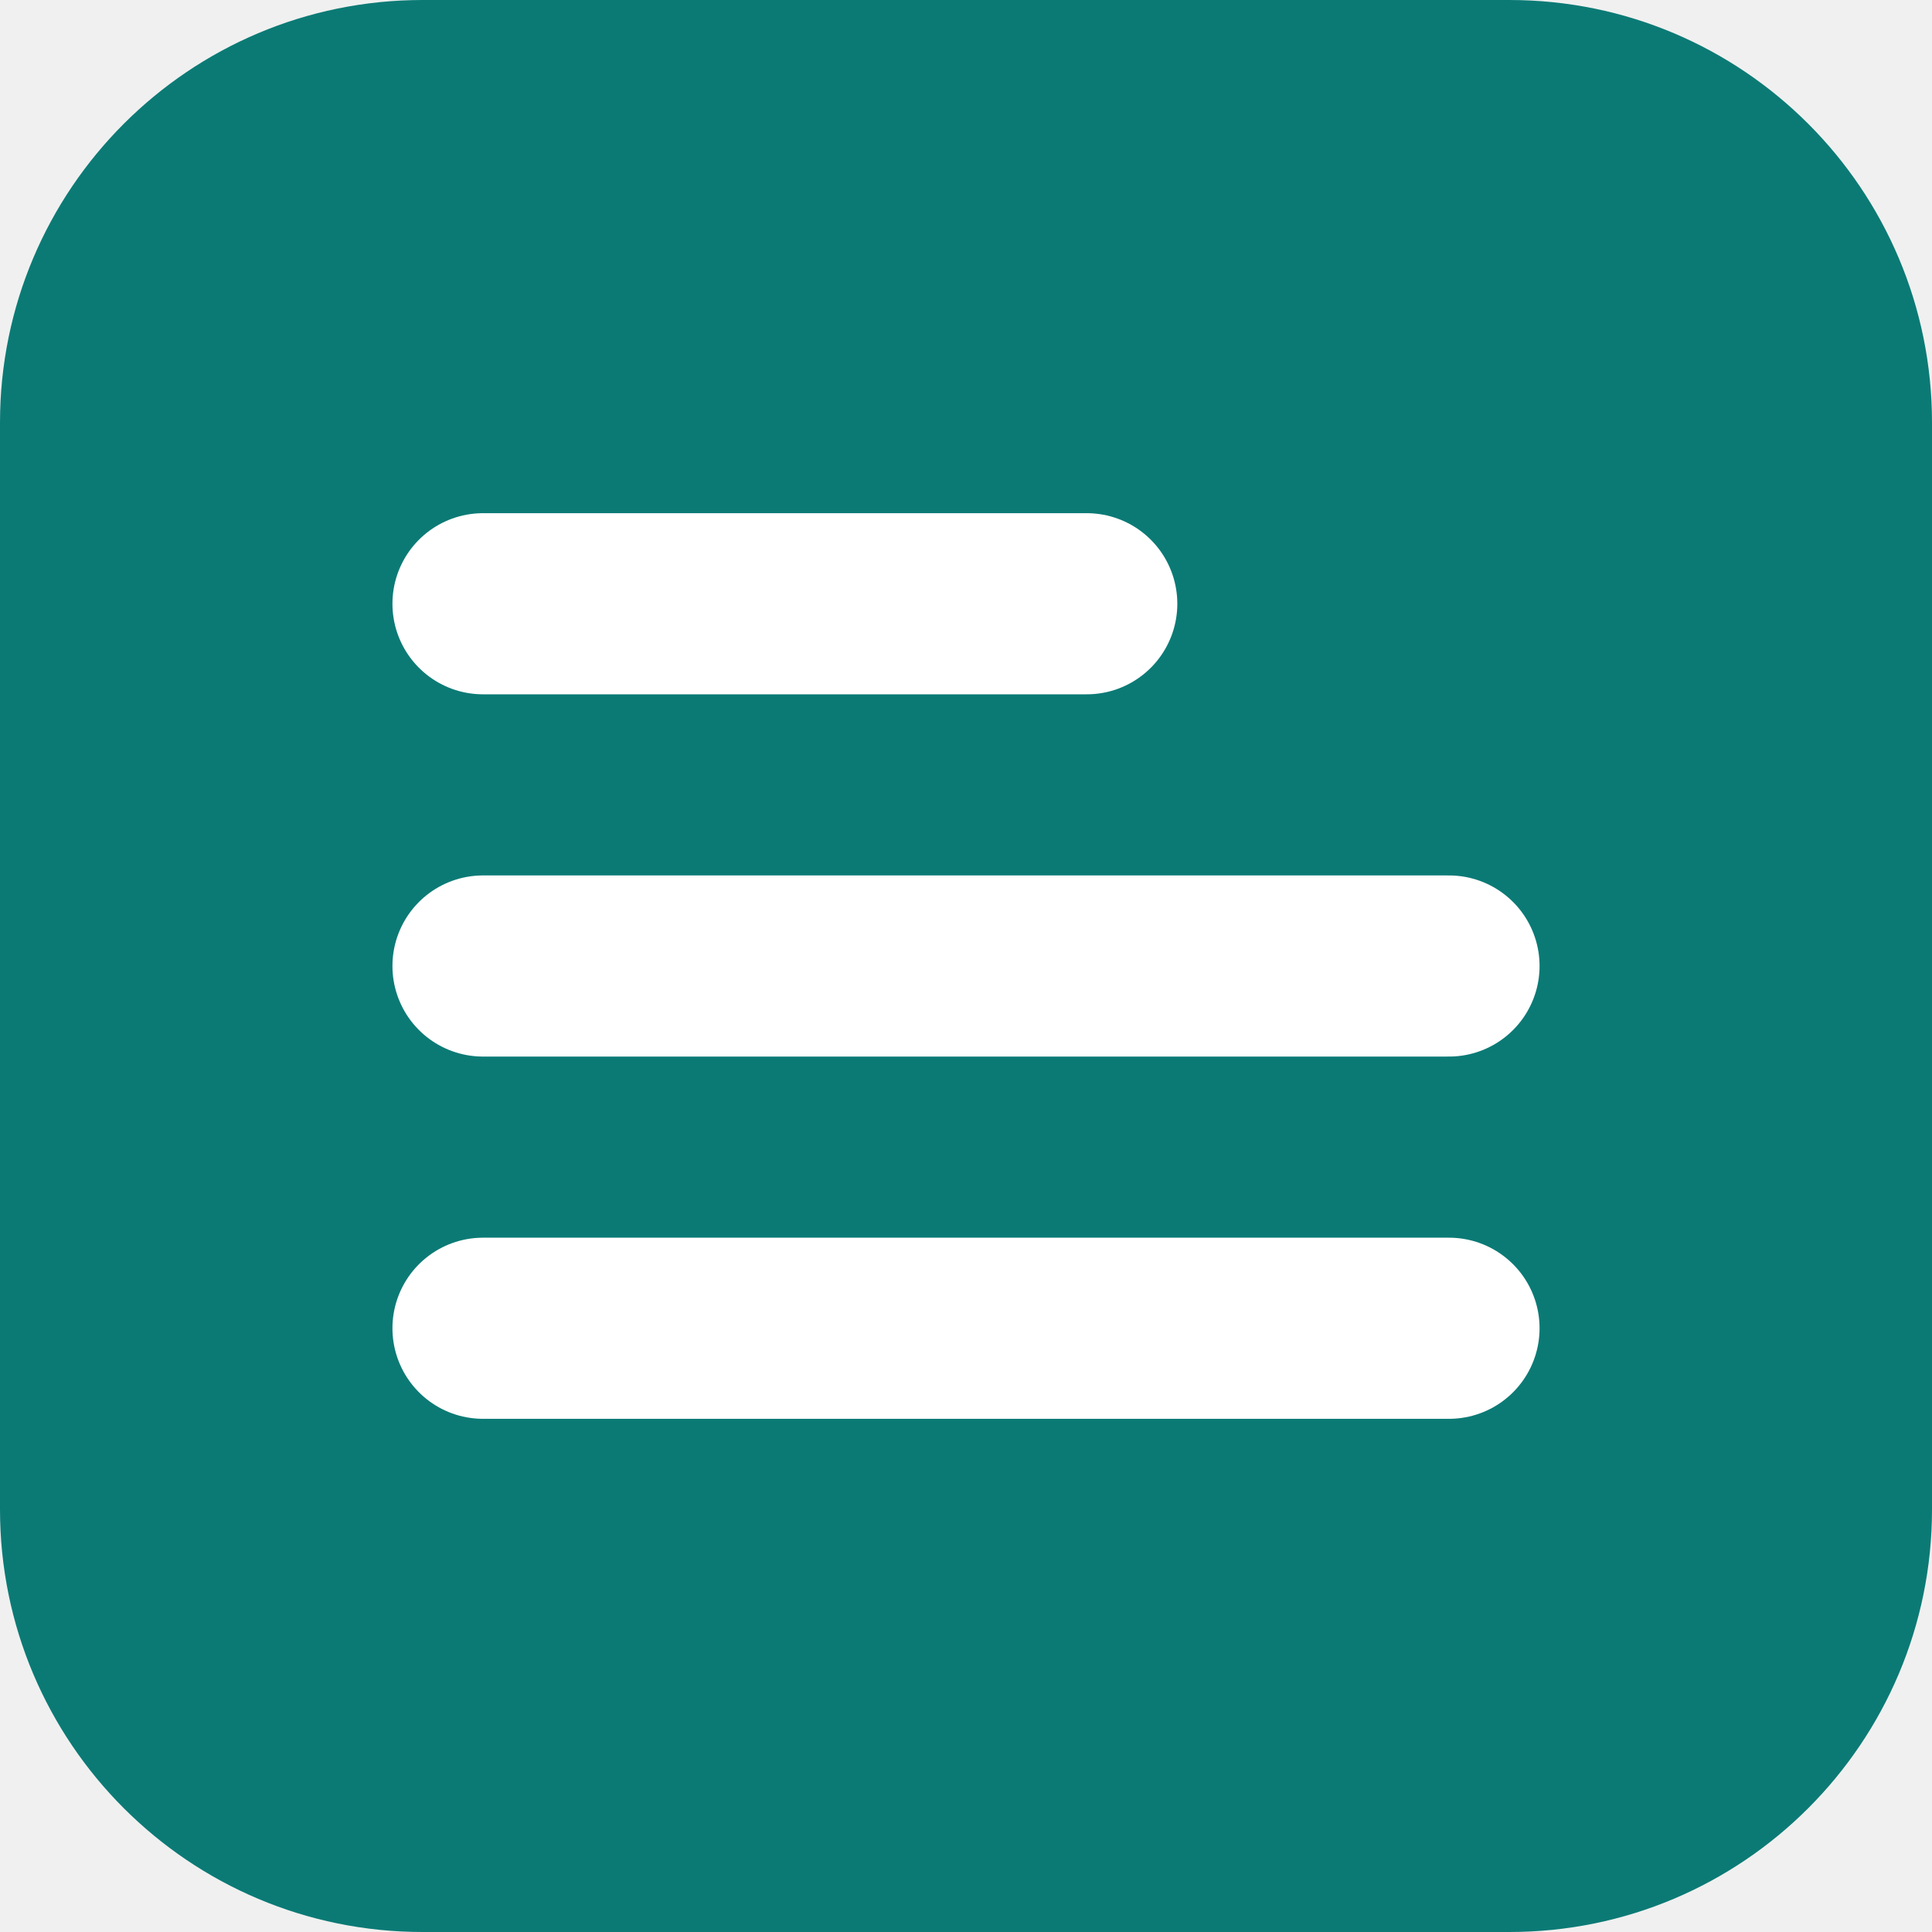
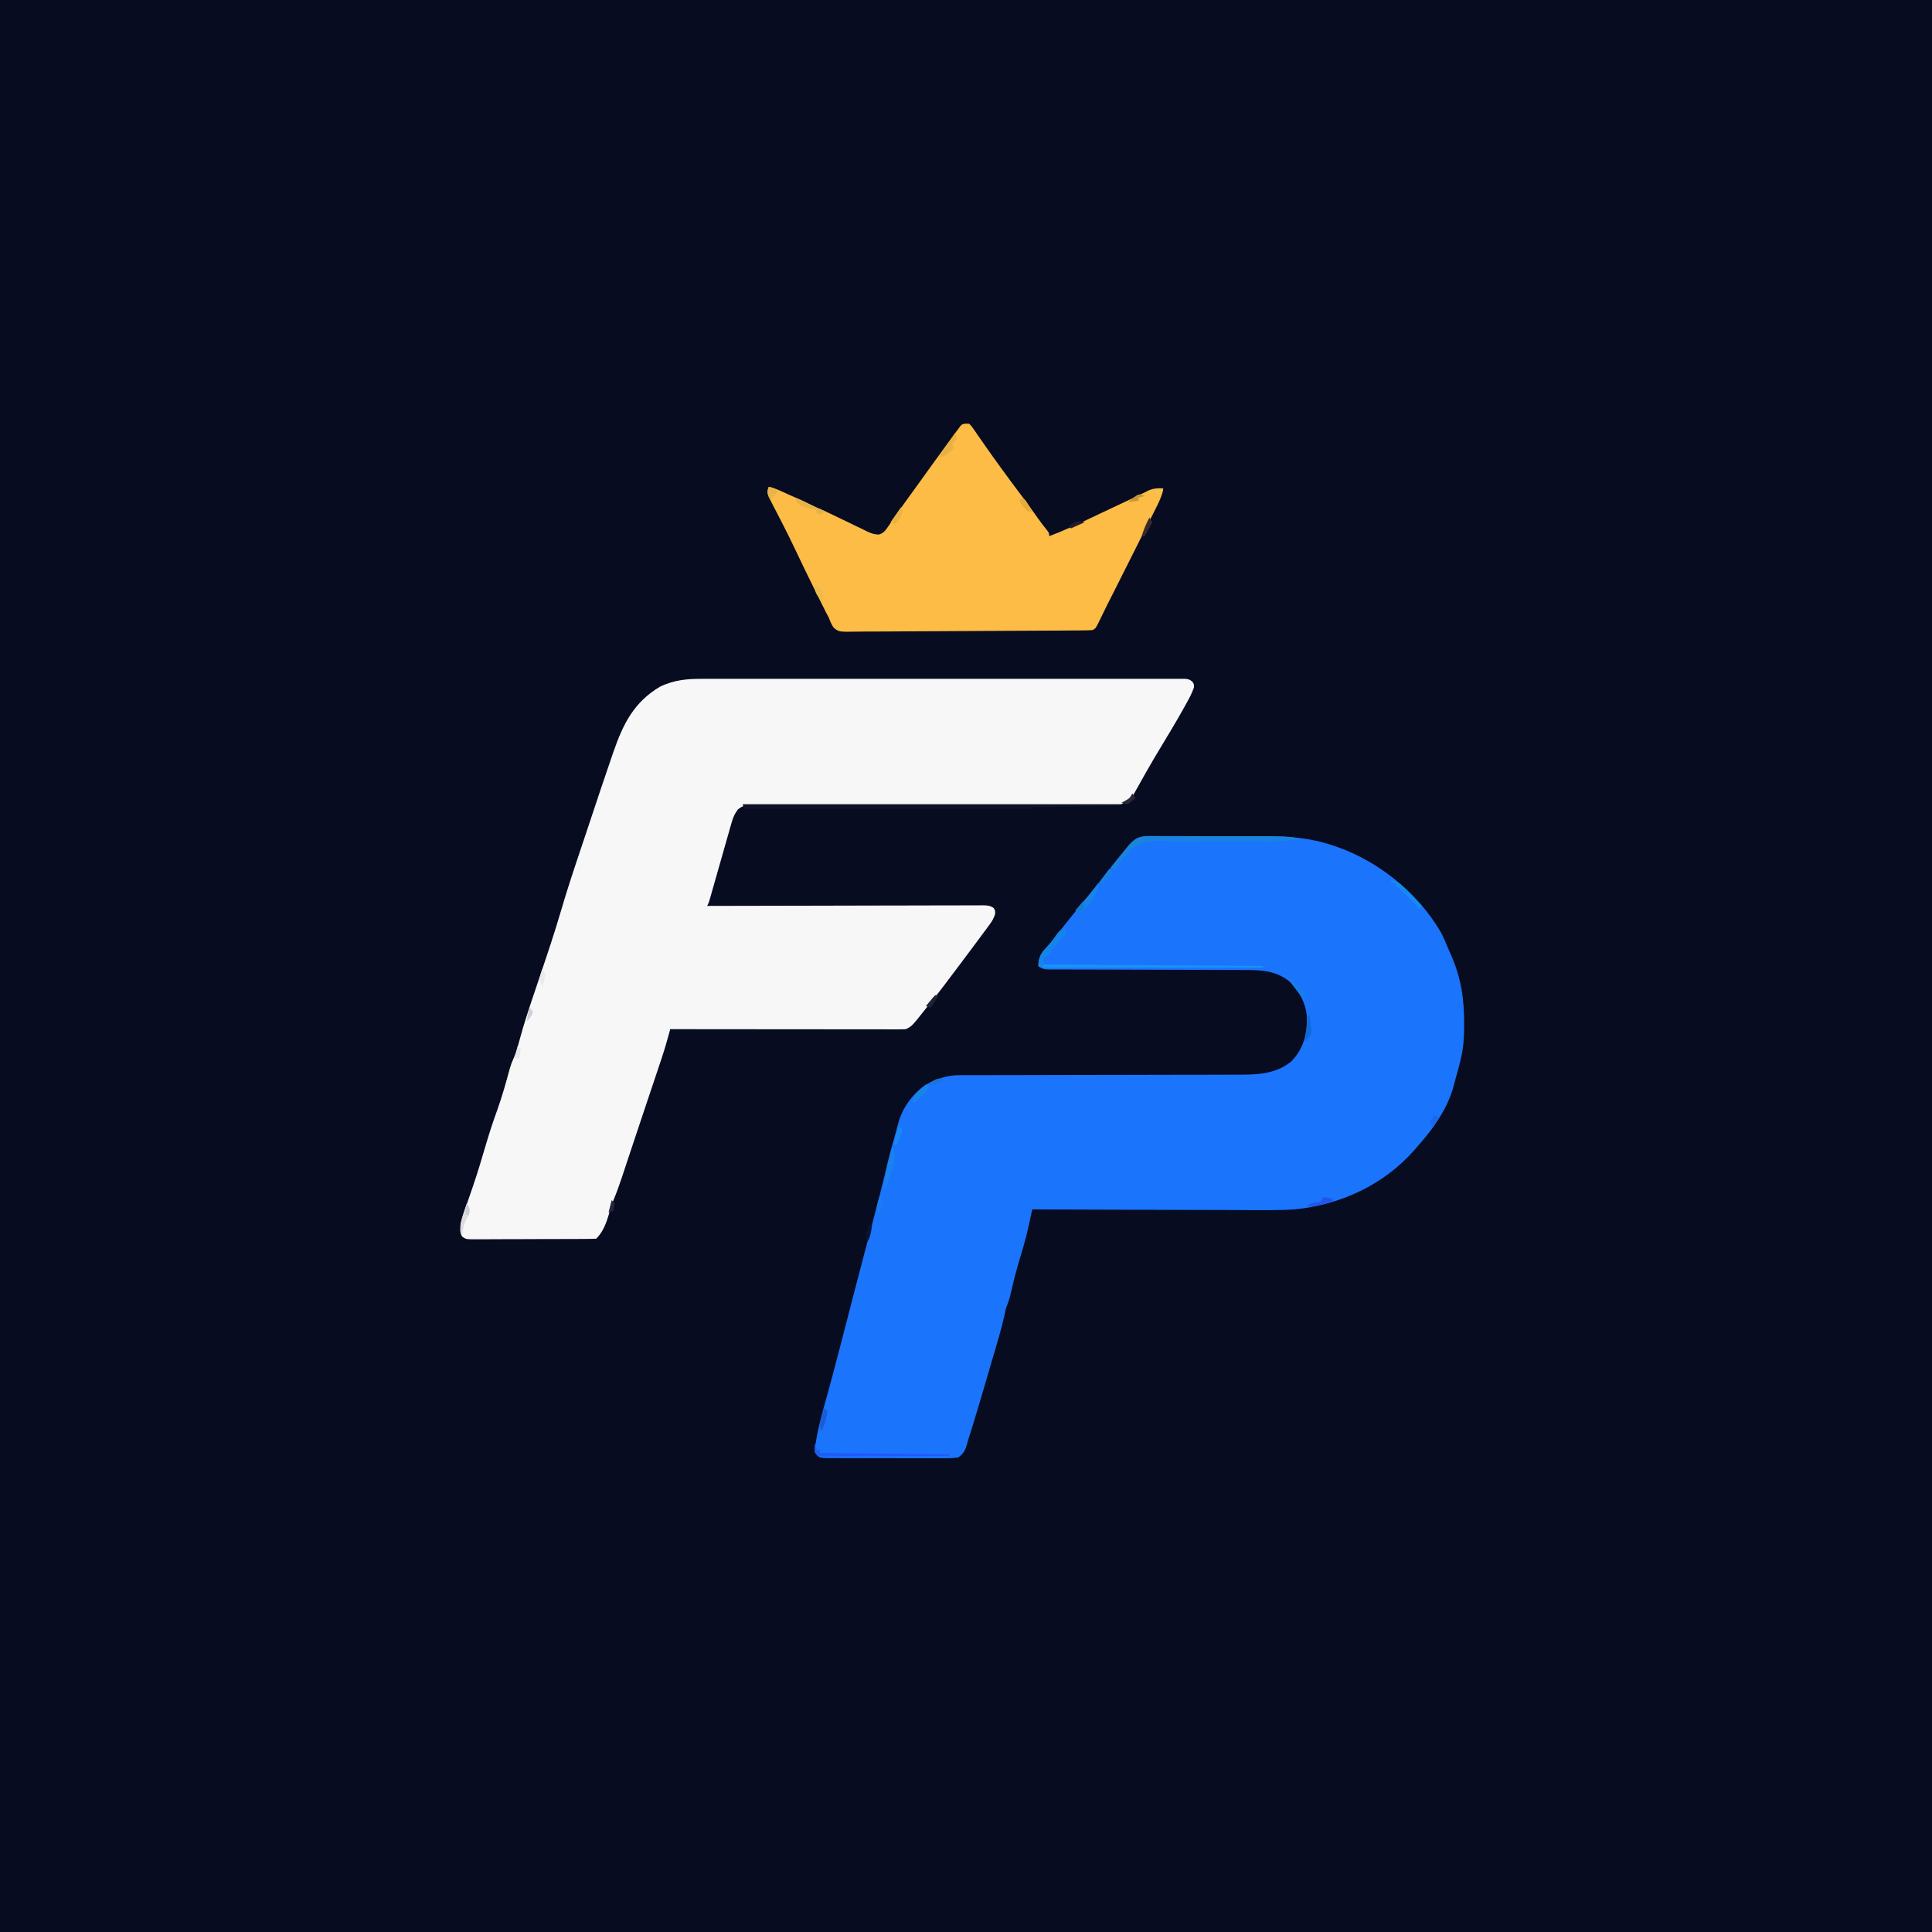
- <svg xmlns="http://www.w3.org/2000/svg" viewBox="0 0 32 32">
-   <rect width="32" height="32" rx="7" fill="#0B7A75" />
-   <path d="M8 22h16M8 16h16M8 10h10" stroke="#fff" stroke-width="3" stroke-linecap="round" fill="none" />
+ <svg xmlns="http://www.w3.org/2000/svg" version="1.1" width="1254" height="1254">
+   <path d="M0 0 C413.82 0 827.64 0 1254 0 C1254 413.82 1254 827.64 1254 1254 C840.18 1254 426.36 1254 0 1254 C0 840.18 0 426.36 0 0 Z " fill="#080C21" transform="translate(0,0)" />
+   <path d="M0 0 C0.92 -0 1.84 -0.01 2.8 -0.01 C5.86 -0.02 8.92 -0.01 11.98 -0.01 C14.11 -0.01 16.25 -0.01 18.38 -0.01 C22.87 -0.02 27.35 -0.01 31.84 -0 C37.55 0.01 43.26 0 48.97 -0.01 C53.39 -0.02 57.81 -0.01 62.23 -0.01 C64.33 -0.01 66.43 -0.01 68.53 -0.01 C83.29 -0.04 97.71 0.32 111.99 4.45 C113.12 4.77 113.12 4.77 114.27 5.1 C144.27 14.07 171.71 35.58 187.39 62.67 C189.18 66.15 190.65 69.79 192.19 73.39 C192.95 75.16 193.72 76.93 194.49 78.7 C200.4 92.74 202.26 105.35 202.31 120.57 C202.31 121.86 202.32 123.15 202.32 124.47 C202.27 131.65 201.76 138.3 199.99 145.26 C199.69 146.52 199.38 147.79 199.06 149.09 C198.07 152.82 197.04 156.54 195.99 160.26 C195.73 161.26 195.47 162.26 195.2 163.29 C191.15 177.18 182.54 189.57 172.99 200.26 C172.15 201.24 171.31 202.23 170.44 203.24 C150.53 226.2 122.03 239.38 91.99 242.26 C79.8 242.99 67.54 242.74 55.33 242.66 C50.63 242.64 45.93 242.64 41.22 242.63 C32.36 242.62 23.49 242.59 14.62 242.55 C4.51 242.5 -5.6 242.48 -15.71 242.46 C-36.48 242.42 -57.24 242.35 -78.01 242.26 C-78.27 243.48 -78.54 244.71 -78.82 245.97 C-79.18 247.6 -79.54 249.23 -79.9 250.86 C-80.07 251.66 -80.25 252.47 -80.43 253.3 C-81.85 259.73 -83.57 266.02 -85.51 272.32 C-87.86 280.16 -90.03 287.99 -91.76 296 C-92.56 299.59 -93.62 302.85 -95.01 306.26 C-95.44 308.02 -95.83 309.79 -96.19 311.57 C-98.35 321.21 -101.27 330.63 -104.07 340.09 C-104.97 343.13 -105.86 346.18 -106.74 349.23 C-110.75 363.11 -114.88 376.95 -119.22 390.73 C-119.84 392.73 -120.42 394.74 -120.99 396.75 C-122.26 399.89 -123.29 401.2 -126.01 403.26 C-129.02 403.65 -131.66 403.8 -134.68 403.76 C-135.99 403.77 -135.99 403.77 -137.32 403.78 C-140.21 403.79 -143.09 403.77 -145.98 403.75 C-147.98 403.76 -149.99 403.76 -151.99 403.76 C-156.19 403.76 -160.4 403.75 -164.6 403.73 C-169.99 403.7 -175.37 403.7 -180.76 403.71 C-184.9 403.72 -189.04 403.71 -193.18 403.7 C-195.17 403.69 -197.16 403.69 -199.14 403.7 C-201.92 403.7 -204.69 403.68 -207.47 403.66 C-208.7 403.67 -208.7 403.67 -209.97 403.68 C-215.59 403.6 -215.59 403.6 -217.73 401.85 C-219.01 400.26 -219.01 400.26 -219.22 398.38 C-217.82 387.02 -214.8 375.95 -211.7 364.96 C-208.92 355.02 -206.3 345.05 -203.69 335.07 C-203.21 333.2 -202.72 331.33 -202.23 329.47 C-199.22 317.95 -196.24 306.43 -193.28 294.9 C-191.08 286.36 -188.84 277.83 -186.58 269.3 C-186.12 267.56 -186.12 267.56 -185.65 265.79 C-184.11 259.98 -182.56 254.18 -181.02 248.37 C-178.09 237.37 -175.24 226.35 -172.67 215.26 C-170.86 207.48 -168.74 199.79 -166.53 192.11 C-166.08 190.52 -165.67 188.91 -165.27 187.31 C-162.51 176.58 -156.09 167.58 -147.01 161.26 C-139.6 157.28 -133.35 155.11 -124.94 155.13 C-124.11 155.13 -123.28 155.12 -122.43 155.12 C-119.63 155.12 -116.83 155.12 -114.04 155.12 C-112.04 155.11 -110.04 155.11 -108.04 155.11 C-103.72 155.1 -99.41 155.09 -95.09 155.09 C-88.26 155.08 -81.43 155.07 -74.6 155.05 C-72.26 155.04 -69.93 155.04 -67.59 155.03 C-66.42 155.03 -65.24 155.02 -64.04 155.02 C-48.14 154.98 -32.23 154.95 -16.33 154.93 C-5.61 154.92 5.11 154.9 15.83 154.86 C21.51 154.84 27.18 154.83 32.85 154.84 C38.19 154.84 43.54 154.83 48.88 154.8 C50.83 154.79 52.79 154.79 54.74 154.8 C67.48 154.84 79.89 154.63 90.24 146.09 C98.2 137.77 100.48 128.38 100.24 117.21 C99.51 108.44 95.46 100.59 89.14 94.47 C80.2 87.25 70.88 86.82 59.71 86.86 C58.28 86.85 56.86 86.85 55.43 86.84 C52.38 86.82 49.33 86.82 46.28 86.82 C41.46 86.82 36.63 86.8 31.81 86.78 C22.45 86.74 13.09 86.72 3.73 86.7 C-8.21 86.68 -20.14 86.65 -32.08 86.59 C-36.88 86.57 -41.67 86.56 -46.47 86.56 C-49.45 86.56 -52.43 86.55 -55.4 86.54 C-56.79 86.53 -58.17 86.53 -59.55 86.53 C-61.43 86.54 -63.32 86.53 -65.2 86.52 C-66.26 86.52 -67.31 86.51 -68.4 86.51 C-71.01 86.26 -71.01 86.26 -74.01 84.26 C-73.88 78.34 -72.17 75.85 -68.16 71.61 C-65.64 68.85 -63.38 65.93 -61.13 62.95 C-56.56 56.94 -51.81 51.09 -47.01 45.26 C-44.88 42.66 -42.75 40.05 -40.63 37.45 C-39.8 36.42 -39.8 36.42 -38.95 35.38 C-35.38 30.98 -31.86 26.54 -28.38 22.07 C-24.67 17.32 -20.88 12.63 -17.01 8.01 C-16.55 7.46 -16.09 6.91 -15.62 6.34 C-10.72 0.55 -7.33 -0.03 0 0 Z " fill="#1A74FC" transform="translate(748.0068,542.7412)" />
+   <path d="M0 0 C1.37 -0 2.74 -0.01 4.1 -0.01 C7.84 -0.03 11.57 -0.02 15.31 -0.01 C19.34 -0 23.38 -0.01 27.41 -0.02 C35.31 -0.04 43.2 -0.03 51.1 -0.02 C57.51 -0.02 63.93 -0.02 70.34 -0.02 C71.26 -0.02 72.17 -0.02 73.11 -0.02 C74.97 -0.02 76.82 -0.02 78.68 -0.02 C96.07 -0.03 113.45 -0.02 130.84 -0.01 C145.77 0.01 160.69 0 175.62 -0.01 C192.96 -0.03 210.3 -0.03 227.63 -0.02 C229.48 -0.02 231.33 -0.02 233.17 -0.02 C234.08 -0.02 234.99 -0.02 235.93 -0.02 C242.34 -0.02 248.75 -0.02 255.16 -0.03 C262.97 -0.04 270.77 -0.03 278.58 -0.02 C282.56 -0.01 286.55 -0.01 290.53 -0.02 C294.18 -0.03 297.82 -0.02 301.46 -0.01 C303.41 -0 305.36 -0.01 307.31 -0.02 C308.46 -0.01 309.61 -0 310.79 0 C311.79 0 312.79 0 313.81 0 C316.29 0.38 316.29 0.38 318.13 1.77 C319.29 3.38 319.29 3.38 319.27 5.52 C317.85 9.66 315.8 13.33 313.66 17.13 C312.94 18.44 312.94 18.44 312.2 19.77 C307.66 27.87 302.89 35.83 298.07 43.77 C294.78 49.2 291.55 54.64 288.43 60.17 C287.81 61.26 287.19 62.36 286.54 63.48 C285.36 65.57 284.19 67.67 283.03 69.77 C282.23 71.18 282.23 71.18 281.41 72.62 C280.95 73.44 280.49 74.27 280.02 75.12 C277.39 78.56 274.52 81 270.13 81.75 C267.5 81.89 264.9 81.9 262.26 81.87 C261.26 81.87 260.25 81.87 259.21 81.88 C255.84 81.89 252.48 81.87 249.11 81.85 C246.69 81.85 244.27 81.85 241.86 81.85 C236.65 81.86 231.45 81.85 226.25 81.84 C218.72 81.81 211.2 81.82 203.67 81.83 C191.45 81.84 179.23 81.85 167.01 81.84 C166.28 81.83 165.55 81.83 164.79 81.83 C156.64 81.83 148.48 81.82 140.32 81.81 C137.36 81.8 134.4 81.8 131.44 81.8 C130.71 81.8 129.98 81.79 129.23 81.79 C117.05 81.78 104.87 81.78 92.7 81.8 C85.19 81.82 77.68 81.81 70.17 81.78 C64.42 81.76 58.67 81.77 52.92 81.78 C50.56 81.78 48.2 81.78 45.84 81.76 C42.62 81.74 39.41 81.75 36.19 81.77 C35.25 81.76 34.31 81.74 33.35 81.73 C28.83 81.79 26.91 81.9 23.25 84.74 C21.14 87.59 20.14 89.84 19.18 93.24 C18.67 94.97 18.67 94.97 18.16 96.74 C17.81 97.98 17.47 99.21 17.12 100.49 C16.75 101.78 16.38 103.06 16 104.35 C15.03 107.73 14.07 111.11 13.12 114.49 C11.96 118.61 10.78 122.73 9.6 126.84 C8.68 130.04 7.77 133.24 6.87 136.44 C6.54 137.58 6.22 138.73 5.88 139.91 C5.6 140.92 5.31 141.93 5.02 142.97 C4.29 145.38 4.29 145.38 3.29 147.38 C4.24 147.38 5.18 147.38 6.15 147.37 C29.14 147.31 52.12 147.26 75.11 147.23 C86.22 147.21 97.34 147.19 108.45 147.15 C118.14 147.12 127.82 147.11 137.51 147.1 C142.64 147.09 147.77 147.09 152.9 147.06 C157.72 147.04 162.55 147.04 167.37 147.04 C169.15 147.04 170.92 147.03 172.69 147.02 C175.11 147.01 177.53 147.01 179.94 147.02 C180.65 147.01 181.36 147 182.09 146.99 C184.97 147.02 186.86 147.08 189.26 148.75 C190.29 150.38 190.29 150.38 190.14 152.82 C189.27 155.43 188.3 157.18 186.66 159.38 C186.13 160.12 185.59 160.85 185.04 161.61 C184.46 162.38 183.88 163.15 183.29 163.94 C182.7 164.75 182.11 165.55 181.5 166.38 C179.77 168.72 178.03 171.05 176.29 173.38 C175.48 174.48 174.66 175.57 173.85 176.67 C172.44 178.55 171.02 180.44 169.6 182.32 C167.84 184.65 166.1 186.98 164.35 189.32 C159.38 195.98 154.4 202.62 149.16 209.07 C147.83 210.72 146.51 212.37 145.2 214.03 C136.23 225.41 136.23 225.41 132.29 227.38 C130.28 227.48 128.26 227.5 126.24 227.5 C124.95 227.5 123.66 227.5 122.33 227.51 C120.89 227.5 119.46 227.5 118.02 227.49 C116.51 227.49 115 227.49 113.49 227.49 C109.39 227.5 105.29 227.49 101.19 227.48 C96.91 227.48 92.63 227.48 88.34 227.47 C80.23 227.47 72.12 227.46 64 227.45 C54.77 227.44 45.53 227.44 36.3 227.43 C17.29 227.42 -1.71 227.4 -20.71 227.38 C-20.99 228.45 -20.99 228.45 -21.28 229.53 C-22.74 234.93 -24.26 240.28 -26.04 245.58 C-26.25 246.22 -26.46 246.85 -26.68 247.51 C-27.37 249.58 -28.06 251.64 -28.75 253.71 C-29.25 255.18 -29.74 256.65 -30.23 258.13 C-31.52 261.99 -32.82 265.86 -34.11 269.72 C-35.4 273.58 -36.69 277.43 -37.98 281.28 C-39.48 285.78 -40.99 290.29 -42.5 294.79 C-44.71 301.39 -46.91 307.98 -49.09 314.59 C-49.45 315.68 -49.81 316.76 -50.18 317.89 C-50.83 319.84 -51.47 321.81 -52.12 323.77 C-53.85 329 -55.75 334.12 -57.85 339.21 C-58.99 342.09 -59.83 345.02 -60.65 348.01 C-62.34 353.68 -64.43 359.1 -68.71 363.38 C-71.34 363.49 -73.95 363.54 -76.58 363.54 C-77.82 363.55 -77.82 363.55 -79.08 363.56 C-81.82 363.57 -84.56 363.58 -87.3 363.58 C-89.19 363.59 -91.09 363.6 -92.99 363.6 C-96.97 363.61 -100.95 363.62 -104.94 363.62 C-110.05 363.63 -115.16 363.65 -120.27 363.68 C-124.19 363.7 -128.11 363.7 -132.03 363.7 C-133.91 363.71 -135.8 363.72 -137.68 363.73 C-140.32 363.75 -142.95 363.74 -145.58 363.74 C-146.37 363.75 -147.15 363.76 -147.95 363.77 C-153.19 363.72 -153.19 363.72 -155.7 362.06 C-157.43 359.19 -156.99 356.65 -156.71 353.38 C-155.86 350.04 -155.86 350.04 -154.66 346.59 C-154.45 345.97 -154.24 345.34 -154.02 344.7 C-153.34 342.71 -152.65 340.73 -151.96 338.76 C-151.07 336.16 -150.18 333.56 -149.29 330.97 C-149.07 330.33 -148.85 329.69 -148.62 329.03 C-145.66 320.38 -143.06 311.61 -140.48 302.84 C-138.17 294.99 -135.67 287.28 -132.86 279.6 C-129.7 270.77 -127.21 261.72 -124.74 252.67 C-123.71 249.38 -123.71 249.38 -122.29 246.2 C-120.58 242.24 -119.48 238.22 -118.39 234.06 C-115.89 224.77 -112.92 215.68 -109.84 206.57 C-109.3 204.99 -108.77 203.41 -108.24 201.83 C-107.2 198.74 -106.16 195.65 -105.12 192.56 C-100.39 178.54 -95.66 164.52 -91.52 150.31 C-87.37 136.12 -82.68 122.12 -77.97 108.11 C-76.18 102.8 -74.41 97.48 -72.65 92.17 C-68.06 78.34 -63.46 64.53 -58.71 50.76 C-58.36 49.74 -58.01 48.72 -57.65 47.67 C-51.29 29.34 -44.29 15.04 -27.03 4.92 C-18.02 0.74 -9.87 -0.05 0 0 Z " fill="#F7F7F8" transform="translate(455.7104,440.619)" />
+   <path d="M0 0 C1.44 1.37 1.44 1.37 2.78 3.3 C3.28 4.02 3.79 4.74 4.31 5.48 C4.85 6.27 5.39 7.06 5.94 7.88 C7.1 9.54 8.27 11.2 9.43 12.86 C10.32 14.14 10.32 14.14 11.23 15.45 C13.96 19.38 16.76 23.25 19.56 27.12 C20.1 27.87 20.63 28.61 21.19 29.38 C25.28 35.04 29.46 40.64 33.67 46.22 C37.44 51.22 41.1 56.28 44.7 61.4 C46.49 63.93 48.31 66.38 50.28 68.77 C52 71 52 71 52 73 C53.44 72.44 54.88 71.88 56.31 71.31 C57.11 71 57.91 70.69 58.74 70.36 C69.27 65.96 79.55 60.94 89.88 56.06 C91.35 55.37 92.83 54.67 94.31 53.97 C95.03 53.63 95.76 53.29 96.5 52.93 C98.65 51.92 100.79 50.92 102.94 49.91 C105.56 48.69 108.16 47.44 110.75 46.16 C111.89 45.61 113.03 45.06 114.2 44.5 C115.67 43.77 115.67 43.77 117.17 43.03 C120.29 41.89 122.71 41.81 126 42 C125.37 46.25 123.89 49.58 121.97 53.4 C121.66 54.03 121.35 54.65 121.03 55.29 C120 57.34 118.96 59.39 117.93 61.43 C117.21 62.87 116.49 64.31 115.76 65.75 C113.86 69.54 111.95 73.33 110.04 77.12 C108.12 80.93 106.21 84.74 104.3 88.55 C101.47 94.18 98.64 99.81 95.81 105.43 C89.51 117.83 89.51 117.83 83.43 130.34 C82 133 82 133 80 134 C77.83 134.11 75.66 134.16 73.49 134.17 C72.48 134.18 72.48 134.18 71.44 134.19 C69.17 134.21 66.89 134.23 64.61 134.24 C62.99 134.25 61.36 134.27 59.73 134.28 C44.88 134.4 30.02 134.45 15.16 134.5 C4.18 134.53 -6.81 134.59 -17.79 134.68 C-25.51 134.75 -33.23 134.78 -40.95 134.79 C-45.56 134.8 -50.18 134.82 -54.79 134.88 C-59.13 134.93 -63.47 134.94 -67.81 134.92 C-69.4 134.92 -70.99 134.94 -72.59 134.97 C-84.63 135.18 -84.63 135.18 -88.02 132.27 C-89.34 130.21 -90.19 128.31 -91 126 C-91.58 124.91 -92.17 123.82 -92.77 122.7 C-93.3 121.63 -93.83 120.57 -94.38 119.46 C-94.68 118.87 -94.97 118.28 -95.28 117.67 C-96.23 115.76 -97.18 113.85 -98.12 111.94 C-98.8 110.59 -99.47 109.24 -100.14 107.9 C-104.46 99.19 -108.7 90.45 -112.84 81.67 C-115.41 76.23 -118.08 70.85 -120.82 65.5 C-121.48 64.21 -122.14 62.92 -122.8 61.63 C-124.07 59.12 -125.37 56.63 -126.67 54.14 C-127.25 53 -127.83 51.87 -128.42 50.71 C-128.94 49.7 -129.47 48.7 -130 47.66 C-131.06 44.84 -131.1 43.75 -130 41 C-126.66 41.7 -123.78 42.93 -120.69 44.38 C-117.58 45.81 -114.47 47.24 -111.31 48.56 C-108.2 49.91 -105.2 51.38 -102.19 52.94 C-100.43 53.79 -98.63 54.58 -96.83 55.34 C-92.99 56.98 -89.24 58.78 -85.49 60.61 C-84.08 61.29 -82.67 61.97 -81.25 62.64 C-79.05 63.7 -76.86 64.76 -74.66 65.83 C-72.53 66.87 -70.39 67.9 -68.24 68.92 C-67.59 69.25 -66.94 69.57 -66.27 69.9 C-63.46 71.22 -61.35 72.01 -58.23 71.91 C-55.61 70.84 -54.72 69.91 -53.12 67.6 C-52.62 66.88 -52.12 66.17 -51.6 65.43 C-51.07 64.65 -50.54 63.87 -50 63.06 C-48.84 61.41 -47.69 59.75 -46.53 58.1 C-45.94 57.25 -45.36 56.4 -44.75 55.52 C-42.06 51.64 -39.28 47.82 -36.5 44 C-35.42 42.5 -34.33 41 -33.25 39.5 C-32.71 38.76 -32.18 38.02 -31.62 37.25 C-30 34.99 -28.37 32.73 -26.75 30.46 C-23.52 25.96 -20.27 21.48 -17 17 C-16.42 16.19 -15.83 15.39 -15.23 14.56 C-13.48 12.15 -11.71 9.76 -9.94 7.38 C-9.4 6.63 -8.87 5.89 -8.31 5.13 C-7.81 4.45 -7.3 3.78 -6.78 3.09 C-6.34 2.49 -5.9 1.89 -5.44 1.27 C-4 0 -4 0 0 0 Z " fill="#FCBC45" transform="translate(629,275)" />
+   <path d="M0 0 C80.85 0 161.7 0 245 0 C245 0.33 245 0.66 245 1 C216.78 1.5 216.78 1.5 188 2 C188 2.33 188 2.66 188 3 C126.29 3 64.58 3 1 3 C0.67 2.01 0.34 1.02 0 0 Z " fill="#101327" transform="translate(482,522)" />
+   <path d="M0 0 C0.94 -0 1.87 -0 2.83 -0.01 C5.93 -0.01 9.02 0.01 12.12 0.03 C14.27 0.03 16.42 0.03 18.57 0.03 C23.09 0.04 27.6 0.05 32.11 0.08 C37.89 0.1 43.67 0.11 49.44 0.12 C53.89 0.12 58.34 0.13 62.78 0.14 C64.91 0.15 67.04 0.16 69.17 0.16 C72.15 0.17 75.14 0.18 78.12 0.2 C78.99 0.2 79.87 0.2 80.77 0.2 C85.53 0.23 90.06 0.56 94.75 1.36 C94.75 1.69 94.75 2.02 94.75 2.36 C88.53 3.14 82.51 3.49 76.24 3.43 C74.37 3.43 72.5 3.42 70.63 3.42 C69.16 3.41 69.16 3.41 67.67 3.4 C62.44 3.38 57.21 3.4 51.99 3.41 C45.36 3.42 38.73 3.42 32.1 3.38 C26.72 3.35 21.34 3.35 15.96 3.38 C13.92 3.39 11.88 3.38 9.84 3.36 C-2.92 2.77 -2.92 2.77 -13.92 8.24 C-15.78 10.3 -15.78 10.3 -17.25 12.36 C-18.04 13.26 -18.84 14.17 -19.66 15.11 C-20.2 15.85 -20.75 16.59 -21.31 17.36 C-21.88 18.12 -22.45 18.88 -23.03 19.67 C-23.43 20.23 -23.83 20.78 -24.25 21.36 C-25.24 21.03 -26.23 20.7 -27.25 20.36 C-25 17.58 -22.75 14.81 -20.5 12.04 C-19.86 11.26 -19.23 10.47 -18.58 9.66 C-17.65 8.53 -17.65 8.53 -16.7 7.37 C-16.13 6.67 -15.57 5.98 -14.99 5.26 C-10.23 0.06 -6.81 -0.07 0 0 Z " fill="#1A83DE" transform="translate(748.2473,542.6436)" />
+   <path d="M0 0 C0.33 0.99 0.66 1.98 1 3 C0.46 3.52 -0.09 4.04 -0.64 4.57 C-4.37 8.2 -7.41 11.47 -10 16 C-10.72 16.52 -11.44 17.03 -12.19 17.56 C-12.79 18.04 -13.38 18.51 -14 19 C-14 20.32 -14 21.64 -14 23 C56.78 23.5 56.78 23.5 129 24 C129 24.33 129 24.66 129 25 C110.11 25.02 91.22 25.04 72.33 25.05 C63.57 25.06 54.8 25.06 46.03 25.08 C38.39 25.09 30.74 25.09 23.1 25.09 C19.06 25.1 15.01 25.1 10.96 25.11 C7.15 25.11 3.35 25.11 -0.46 25.11 C-1.86 25.11 -3.26 25.12 -4.66 25.12 C-6.57 25.12 -8.47 25.12 -10.37 25.12 C-11.44 25.12 -12.51 25.12 -13.61 25.12 C-16 25 -16 25 -17 24 C-17 17.98 -14.99 15.35 -10.91 11.06 C-8.45 8.41 -6.42 5.53 -4.36 2.57 C-3 1 -3 1 0 0 Z " fill="#1894F8" transform="translate(691,603)" />
+   <path d="M0 0 C0.33 1.32 0.66 2.64 1 4 C1.66 4 2.32 4 3 4 C3 4.66 3 5.32 3 6 C30.72 6.33 58.44 6.66 87 7 C87 7.33 87 7.66 87 8 C75.95 8.05 64.9 8.08 53.86 8.1 C48.73 8.11 43.6 8.13 38.47 8.15 C33.52 8.17 28.57 8.18 23.63 8.19 C21.73 8.19 19.84 8.2 17.95 8.21 C15.31 8.23 12.67 8.23 10.03 8.23 C9.24 8.23 8.45 8.24 7.64 8.25 C2.23 8.23 2.23 8.23 0 6 C-0.12 2.88 -0.12 2.88 0 0 Z " fill="#2457FF" transform="translate(529,937)" />
+   <path d="M0 0 C0.33 0.99 0.66 1.98 1 3 C0.46 3.52 -0.09 4.04 -0.64 4.57 C-4.37 8.2 -7.41 11.47 -10 16 C-10.72 16.47 -11.44 16.95 -12.19 17.44 C-14.37 18.95 -14.37 18.95 -14.25 22.19 C-14.13 23.58 -14.13 23.58 -14 25 C-14.99 24.67 -15.98 24.34 -17 24 C-16.87 17.97 -15.01 15.38 -10.91 11.06 C-8.45 8.41 -6.42 5.53 -4.36 2.57 C-3 1 -3 1 0 0 Z " fill="#1385EA" transform="translate(691,603)" />
+   <path d="M0 0 C0.33 0 0.66 0 1 0 C2.53 6.41 1.14 10.87 -1 17 C-1.56 18.71 -2.13 20.42 -2.69 22.12 C-3.12 23.42 -3.56 24.71 -4 26 C-4.33 26 -4.66 26 -5 26 C-4.57 17.04 -2.3 8.63 0 0 Z " fill="#1882ED" transform="translate(579,745)" />
+   <path d="M0 0 C0 7.85 -6.9 14.61 -12 20 C-12.99 19.34 -13.98 18.68 -15 18 C-14.42 17.37 -13.84 16.74 -13.24 16.09 C-8.52 10.92 -4.06 5.7 0 0 Z " fill="#1585E7" transform="translate(713,573)" />
+   <path d="M0 0 C0.59 1.89 0.59 1.89 1 4 C-0.44 5.75 -0.44 5.75 -2 7 C-1.67 7.99 -1.34 8.98 -1 10 C-6.89 15.22 -6.89 15.22 -11 16 C-7.43 10.59 -3.8 5.25 0 0 Z " fill="#E8B145" transform="translate(620,281)" />
+   <path d="M0 0 C3.7 1.28 6.04 2.68 8.77 5.48 C9.43 6.15 10.09 6.82 10.77 7.51 C11.45 8.21 12.12 8.91 12.81 9.62 C13.51 10.33 14.2 11.04 14.91 11.77 C16.62 13.5 18.31 15.25 20 17 C19.34 17.66 18.68 18.32 18 19 C17.42 18.34 16.84 17.67 16.24 16.99 C11.16 11.17 11.16 11.17 5.44 6 C4.63 5.34 3.83 4.68 3 4 C3 3.34 3 2.68 3 2 C2.01 2 1.02 2 0 2 C0 1.34 0 0.68 0 0 Z " fill="#168BEF" transform="translate(903,571)" />
+   <path d="M0 0 C3.06 1.15 5.97 2.46 8.88 3.94 C12.52 5.79 16.22 7.43 20 9 C18.12 10.06 18.12 10.06 16 11 C15.34 10.67 14.68 10.34 14 10 C14 9.34 14 8.68 14 8 C13.43 7.86 12.85 7.72 12.26 7.58 C2.78 5.14 2.78 5.14 0.5 1.81 C0.34 1.21 0.17 0.62 0 0 Z " fill="#E6B24A" transform="translate(516,323)" />
+   <path d="M0 0 C0.66 0.33 1.32 0.66 2 1 C0.55 4.44 -1.28 6.36 -4.12 8.75 C-5.21 9.67 -5.21 9.67 -6.32 10.61 C-6.87 11.07 -7.43 11.53 -8 12 C-8.33 11.34 -8.66 10.68 -9 10 C-6.91 5.45 -3.86 3.01 0 0 Z " fill="#1A83EA" transform="translate(601,704)" />
+   <path d="M0 0 C2.02 3.77 2.02 3.77 1.81 5.88 C1 8 1 8 -0.5 10.88 C-2 14 -2.59 16.58 -3 20 C-3.33 20 -3.66 20 -4 20 C-4.66 12.88 -2.25 6.69 0 0 Z " fill="#DCDBE0" transform="translate(303,781)" />
+   <path d="M0 0 C2.97 0.5 2.97 0.5 6 1 C6 1.66 6 2.32 6 3 C4.11 3.51 2.21 4.01 0.31 4.5 C-0.74 4.78 -1.8 5.06 -2.89 5.34 C-5.71 5.94 -8.13 6.13 -11 6 C-8 4 -8 4 -4.94 3.56 C-3.48 3.28 -3.48 3.28 -2 3 C-1.34 2.01 -0.68 1.02 0 0 Z " fill="#2355EA" transform="translate(859,777)" />
+   <path d="M0 0 C0.33 1.32 0.66 2.64 1 4 C1.66 4 2.32 4 3 4 C3 4.66 3 5.32 3 6 C8.28 6.33 13.56 6.66 19 7 C19 7.33 19 7.66 19 8 C16.21 8.05 13.42 8.09 10.62 8.12 C9.83 8.14 9.04 8.16 8.22 8.18 C6.15 8.19 4.07 8.1 2 8 C0 6 0 6 -0.12 2.88 C-0.08 1.93 -0.04 0.98 0 0 Z " fill="#1D5FEE" transform="translate(529,937)" />
+   <path d="M0 0 C0.66 0.66 1.32 1.32 2 2 C1.83 4.02 1.83 4.02 1.25 6.38 C1.07 7.15 0.89 7.92 0.7 8.71 C0.01 10.97 -0.88 12.93 -2 15 C-3.32 11.34 -2.65 8.92 -1.56 5.25 C-1.28 4.27 -0.99 3.28 -0.69 2.27 C-0.46 1.52 -0.24 0.77 0 0 Z " fill="#195CD9" transform="translate(535,914)" />
+   <path d="M0 0 C2.87 0.57 3.86 0.86 6 3 C4.35 4.65 2.7 6.3 1 8 C-0.43 5.65 -1.09 4.52 -0.62 1.75 C-0.42 1.17 -0.21 0.6 0 0 Z " fill="#E7B549" transform="translate(499,316)" />
+   <path d="M0 0 C2.87 1.29 4.98 2.57 7 5 C7 5.66 7 6.32 7 7 C7.66 7 8.32 7 9 7 C11.15 10.23 11.2 11.28 11 15 C10.57 14.42 10.14 13.85 9.69 13.25 C8.62 11.82 7.54 10.39 6.46 8.96 C5.96 8.3 5.46 7.63 4.94 6.94 C4.43 6.27 3.92 5.59 3.4 4.9 C2.22 3.3 1.1 1.66 0 0 Z " fill="#167FED" transform="translate(836,635)" />
+   <path d="M0 0 C0.99 0.66 1.98 1.32 3 2 C1.68 5.3 0.36 8.6 -1 12 C-1.66 12 -2.32 12 -3 12 C-2.01 8.04 -1.02 4.08 0 0 Z " fill="#1988F1" transform="translate(583,731)" />
+   <path d="M0 0 C0.66 0.99 1.32 1.98 2 3 C0.02 5.31 -1.96 7.62 -4 10 C-4.66 9.34 -5.32 8.68 -6 8 C-4.02 5.36 -2.04 2.72 0 0 Z " fill="#1482E4" transform="translate(720,564)" />
+   <path d="M0 0 C1 3 1 3 -0.31 6.06 C-2 9 -2 9 -4 11 C-4.99 10.67 -5.98 10.34 -7 10 C-4.69 6.7 -2.38 3.4 0 0 Z " fill="#E9B242" transform="translate(585,329)" />
+   <path d="M0 0 C0.33 0 0.66 0 1 0 C1.28 2.08 1.52 4.16 1.75 6.25 C1.89 7.41 2.03 8.57 2.17 9.77 C2 13 2 13 -2 17 C-1.34 11.39 -0.68 5.78 0 0 Z " fill="#0F69DB" transform="translate(849,659)" />
+   <path d="M0 0 C2.5 1.56 2.5 1.56 5 4 C5.31 7.75 5.31 7.75 5 11 C0 4.64 0 4.64 0 0 Z " fill="#ECBB4D" transform="translate(529,380)" />
+   <path d="M0 0 C0.66 0.99 1.32 1.98 2 3 C0.35 5.97 -1.3 8.94 -3 12 C-3.66 12 -4.32 12 -5 12 C-3.69 7.77 -2.06 3.93 0 0 Z " fill="#38292A" transform="translate(746,336)" />
+   <path d="M0 0 C0.66 0 1.32 0 2 0 C1.53 4.06 1.12 7.47 -1 11 C-2.6 7 -1.29 3.95 0 0 Z " fill="#091335" transform="translate(564,795)" />
+   <path d="M0 0 C1.12 1.5 1.12 1.5 2 4 C1.58 6.78 0.81 9.3 0 12 C-1.12 10.5 -1.12 10.5 -2 8 C-1.58 5.22 -0.81 2.7 0 0 Z " fill="#177DF2" transform="translate(571,776)" />
+   <path d="M0 0 C0.99 0 1.98 0 3 0 C4.39 1.75 4.39 1.75 5.69 4 C6.12 4.74 6.56 5.49 7.01 6.25 C7.34 6.83 7.66 7.4 8 8 C7.01 8 6.02 8 5 8 C0 2.65 0 2.65 0 0 Z " fill="#E6AD3B" transform="translate(662,324)" />
+   <path d="M0 0 C0.99 0.33 1.98 0.66 3 1 C1.68 3.31 0.36 5.62 -1 8 C-1.66 6.68 -2.32 5.36 -3 4 C-2.01 2.68 -1.02 1.36 0 0 Z " fill="#1C68EC" transform="translate(931,724)" />
+   <path d="M0 0 C0.66 0 1.32 0 2 0 C0.63 2.95 -0.99 5.44 -3 8 C-3.99 7.67 -4.98 7.34 -6 7 C-5.05 5.83 -4.09 4.66 -3.12 3.5 C-2.59 2.85 -2.06 2.2 -1.51 1.53 C-0.76 0.77 -0.76 0.77 0 0 Z " fill="#1E2237" transform="translate(607,646)" />
+   <path d="M0 0 C0.66 0.99 1.32 1.98 2 3 C-0.25 5.06 -0.25 5.06 -3 7 C-5.31 6.75 -5.31 6.75 -7 6 C-6.22 5.57 -5.43 5.13 -4.62 4.69 C-1.78 3.11 -1.78 3.11 0 0 Z " fill="#262739" transform="translate(735,515)" />
+   <path d="M0 0 C0.66 0.66 1.32 1.32 2 2 C1.62 5.12 1.62 5.12 1 8 C0.01 8 -0.98 8 -2 8 C-1.34 5.36 -0.68 2.72 0 0 Z " fill="#E6E6EA" transform="translate(336,679)" />
+   <path d="M0 0 C-1.32 0.33 -2.64 0.66 -4 1 C-4 1.66 -4 2.32 -4 3 C-6.31 3.33 -8.62 3.66 -11 4 C-3.77 -1.89 -3.77 -1.89 0 0 Z " fill="#C4973E" transform="translate(743,322)" />
+   <path d="M0 0 C1.32 0 2.64 0 4 0 C3.69 1.94 3.69 1.94 3 4 C2.01 4.33 1.02 4.66 0 5 C-0.56 3.06 -0.56 3.06 -1 1 C-0.67 0.67 -0.34 0.34 0 0 Z " fill="#F4C34F" transform="translate(751,317)" />
+   <path d="M0 0 C1.12 1.56 1.12 1.56 2 4 C1.12 7.75 1.12 7.75 0 11 C-1.12 9.44 -1.12 9.44 -2 7 C-1.12 3.25 -1.12 3.25 0 0 Z " fill="#EAEAEE" transform="translate(352,629)" />
+   <path d="M0 0 C1.43 2.35 2.09 3.48 1.62 6.25 C1.42 6.83 1.21 7.4 1 8 C0.34 7.67 -0.32 7.34 -1 7 C-0.67 4.69 -0.34 2.38 0 0 Z " fill="#CDCDD5" transform="translate(303,781)" />
+   <path d="M0 0 C0.66 0.66 1.32 1.32 2 2 C1.62 4.62 1.62 4.62 1 7 C0.01 7.33 -0.98 7.66 -2 8 C-1.34 5.36 -0.68 2.72 0 0 Z " fill="#23273E" transform="translate(397,779)" />
+   <path d="M0 0 C0.54 0.23 1.07 0.45 1.62 0.69 C-3.79 3.76 -3.79 3.76 -6.75 3.38 C-7.55 3.03 -7.55 3.03 -8.38 2.69 C-2.96 -0.39 -2.96 -0.39 0 0 Z " fill="#1776D8" transform="translate(611.375,700.3125)" />
+   <path d="M0 0 C0.66 0.99 1.32 1.98 2 3 C0.85 5.47 -0.05 7.05 -2 9 C-1.12 2.25 -1.12 2.25 0 0 Z " fill="#CFCFD6" transform="translate(344,654)" />
+   <path d="M0 0 C0.75 1.75 0.75 1.75 1 4 C-0.94 6.25 -0.94 6.25 -3 8 C-3.66 7.34 -4.32 6.68 -5 6 C-3.35 4.02 -1.7 2.04 0 0 Z " fill="#157BDB" transform="translate(703,585)" />
+   <path d="M0 0 C-2.97 1.32 -5.94 2.64 -9 4 C-9.33 3.34 -9.66 2.68 -10 2 C-4.5 -1.12 -4.5 -1.12 0 0 Z " fill="#241D29" transform="translate(704,339)" />
</svg>
